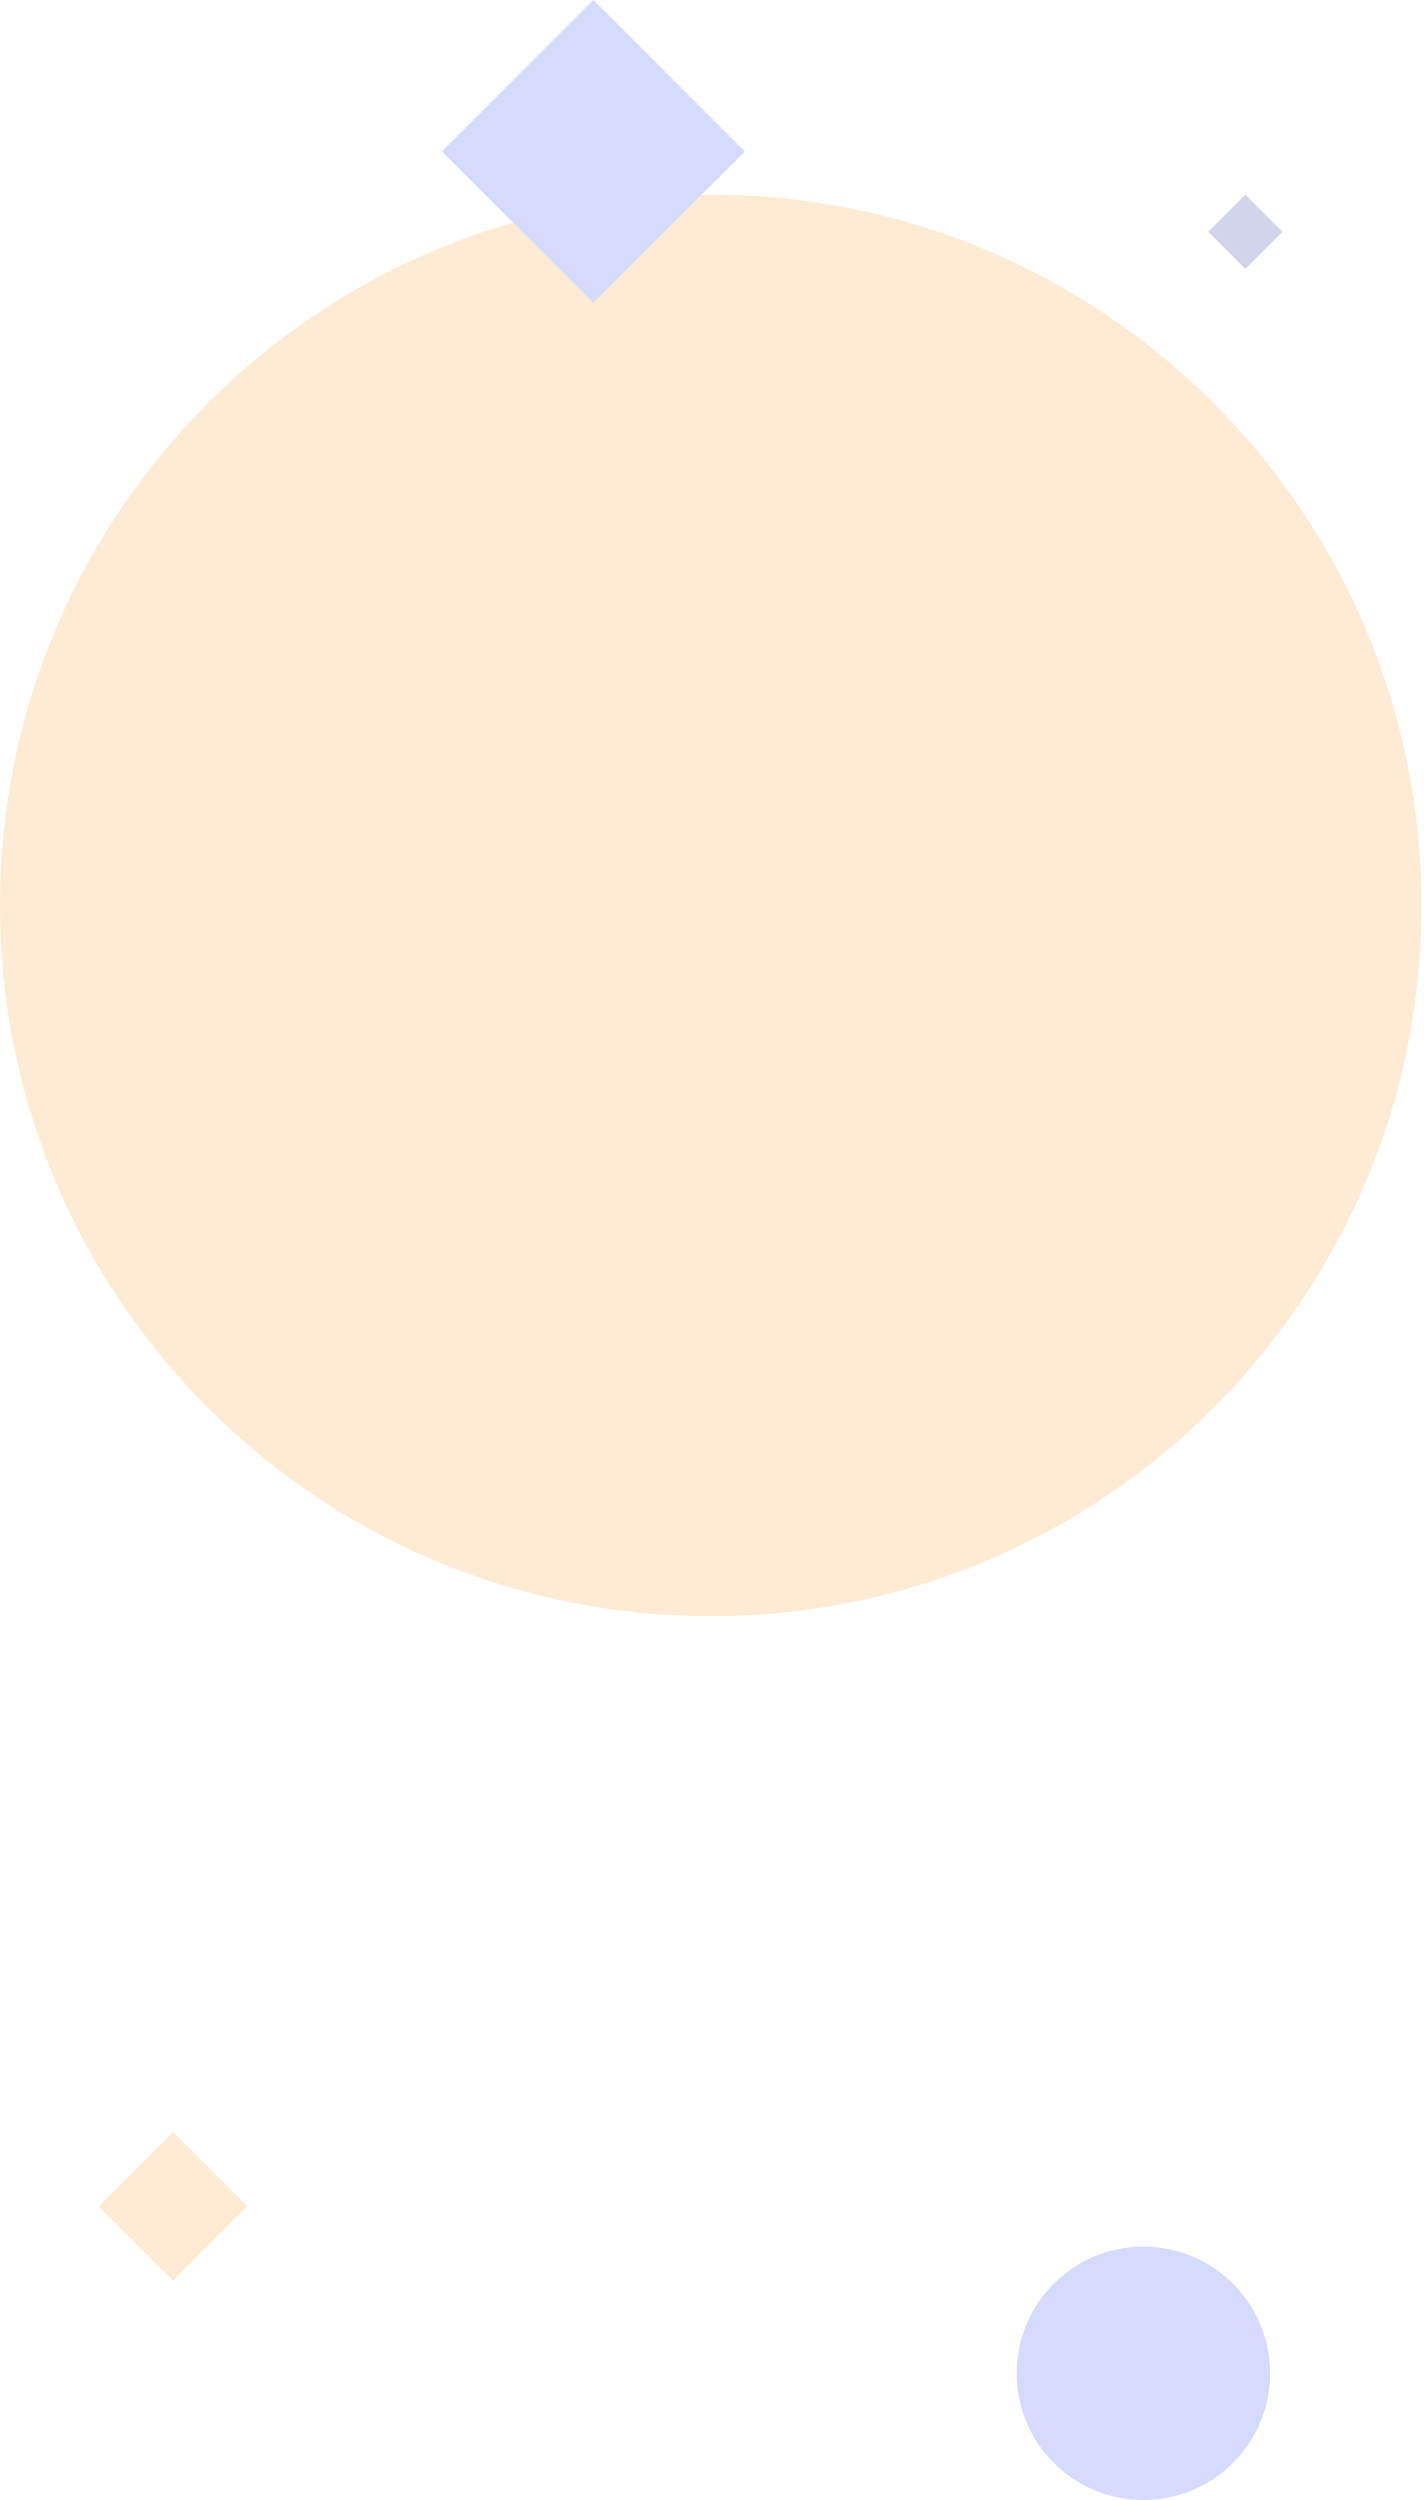
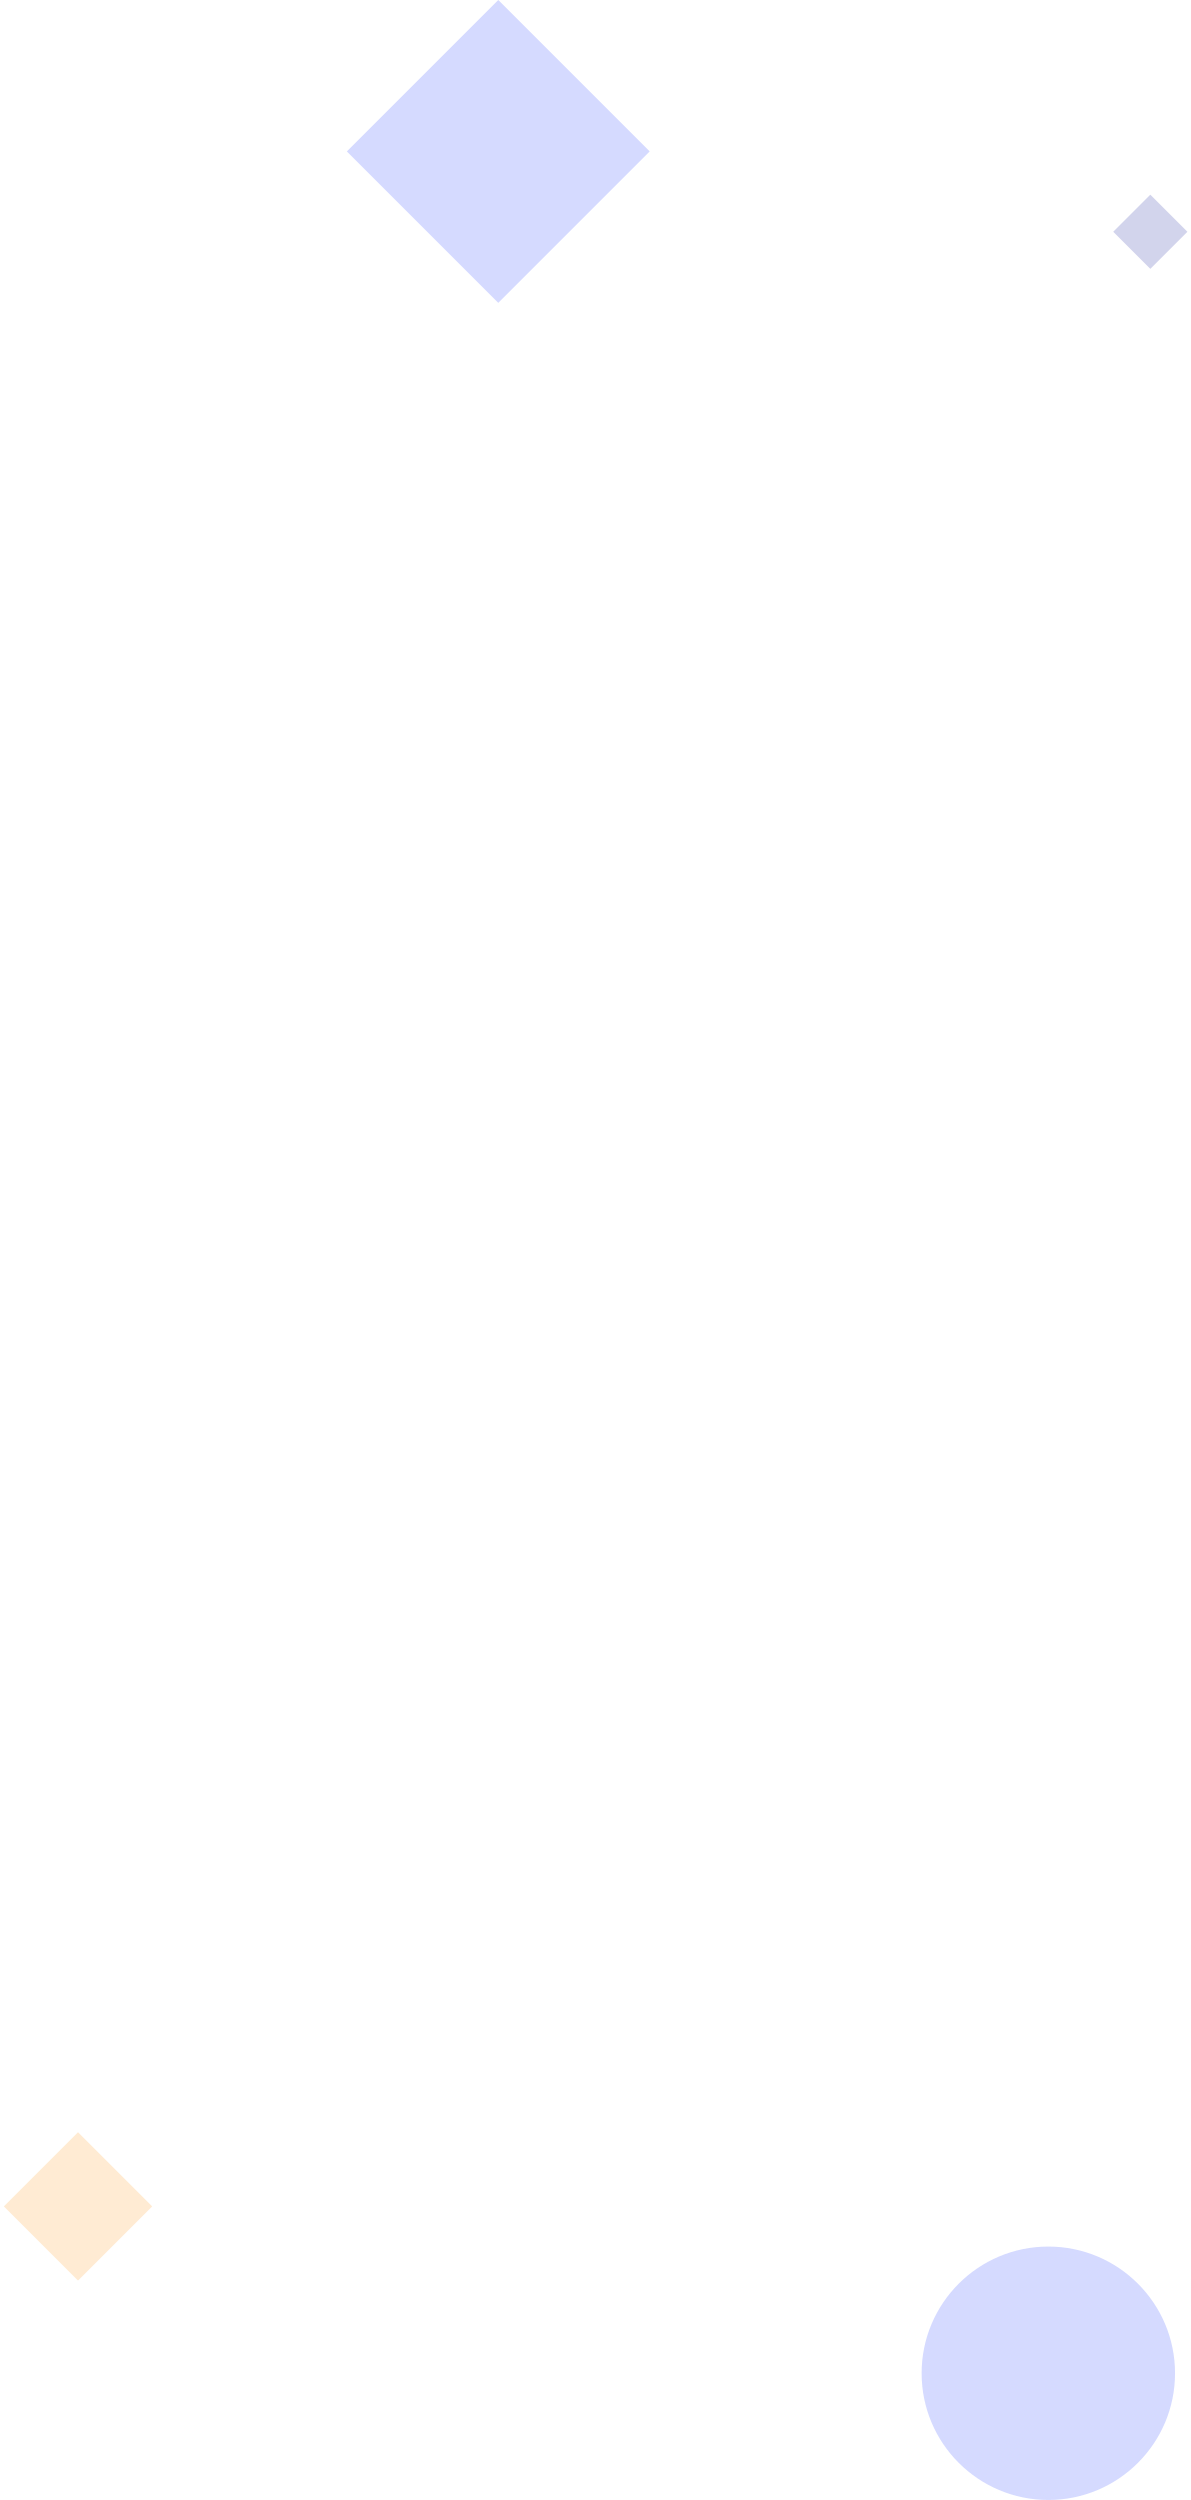
- <svg xmlns="http://www.w3.org/2000/svg" width="307" height="539" viewBox="0 0 307 539" fill="none">
+ <svg xmlns="http://www.w3.org/2000/svg" width="288" height="605" viewBox="0 0 288 605" fill="none">
  <g opacity="0.2">
-     <circle cx="153.239" cy="195.213" r="153.239" fill="#FF9B21" />
-     <circle cx="246.514" cy="511.684" r="27.316" fill="#2B44FF" />
-     <path fill-rule="evenodd" clip-rule="evenodd" d="M127.921 0L160.567 32.647L127.921 65.293L95.274 32.647L127.921 0Z" fill="#2B44FF" />
-     <path fill-rule="evenodd" clip-rule="evenodd" d="M37.31 459.716L53.3 475.706L37.31 491.696L21.32 475.706L37.31 459.716Z" fill="#FF9B21" />
-     <path fill-rule="evenodd" clip-rule="evenodd" d="M268.501 41.974L276.496 49.969L268.501 57.964L260.506 49.969L268.501 41.974Z" fill="#2026A2" />
+     <circle cx="253.696" cy="574.33" r="30.661" fill="#2B44FF" />
+     <path fill-rule="evenodd" clip-rule="evenodd" d="M120.583 0L157.226 36.644L120.583 73.287L83.939 36.644L120.583 0Z" fill="#2B44FF" />
+     <path fill-rule="evenodd" clip-rule="evenodd" d="M18.878 516L36.826 533.948L18.878 551.896L0.931 533.948L18.878 516Z" fill="#FF9B21" />
+     <path fill-rule="evenodd" clip-rule="evenodd" d="M278.374 47.113L287.348 56.087L278.374 65.061L269.4 56.087L278.374 47.113Z" fill="#2026A2" />
  </g>
</svg>
